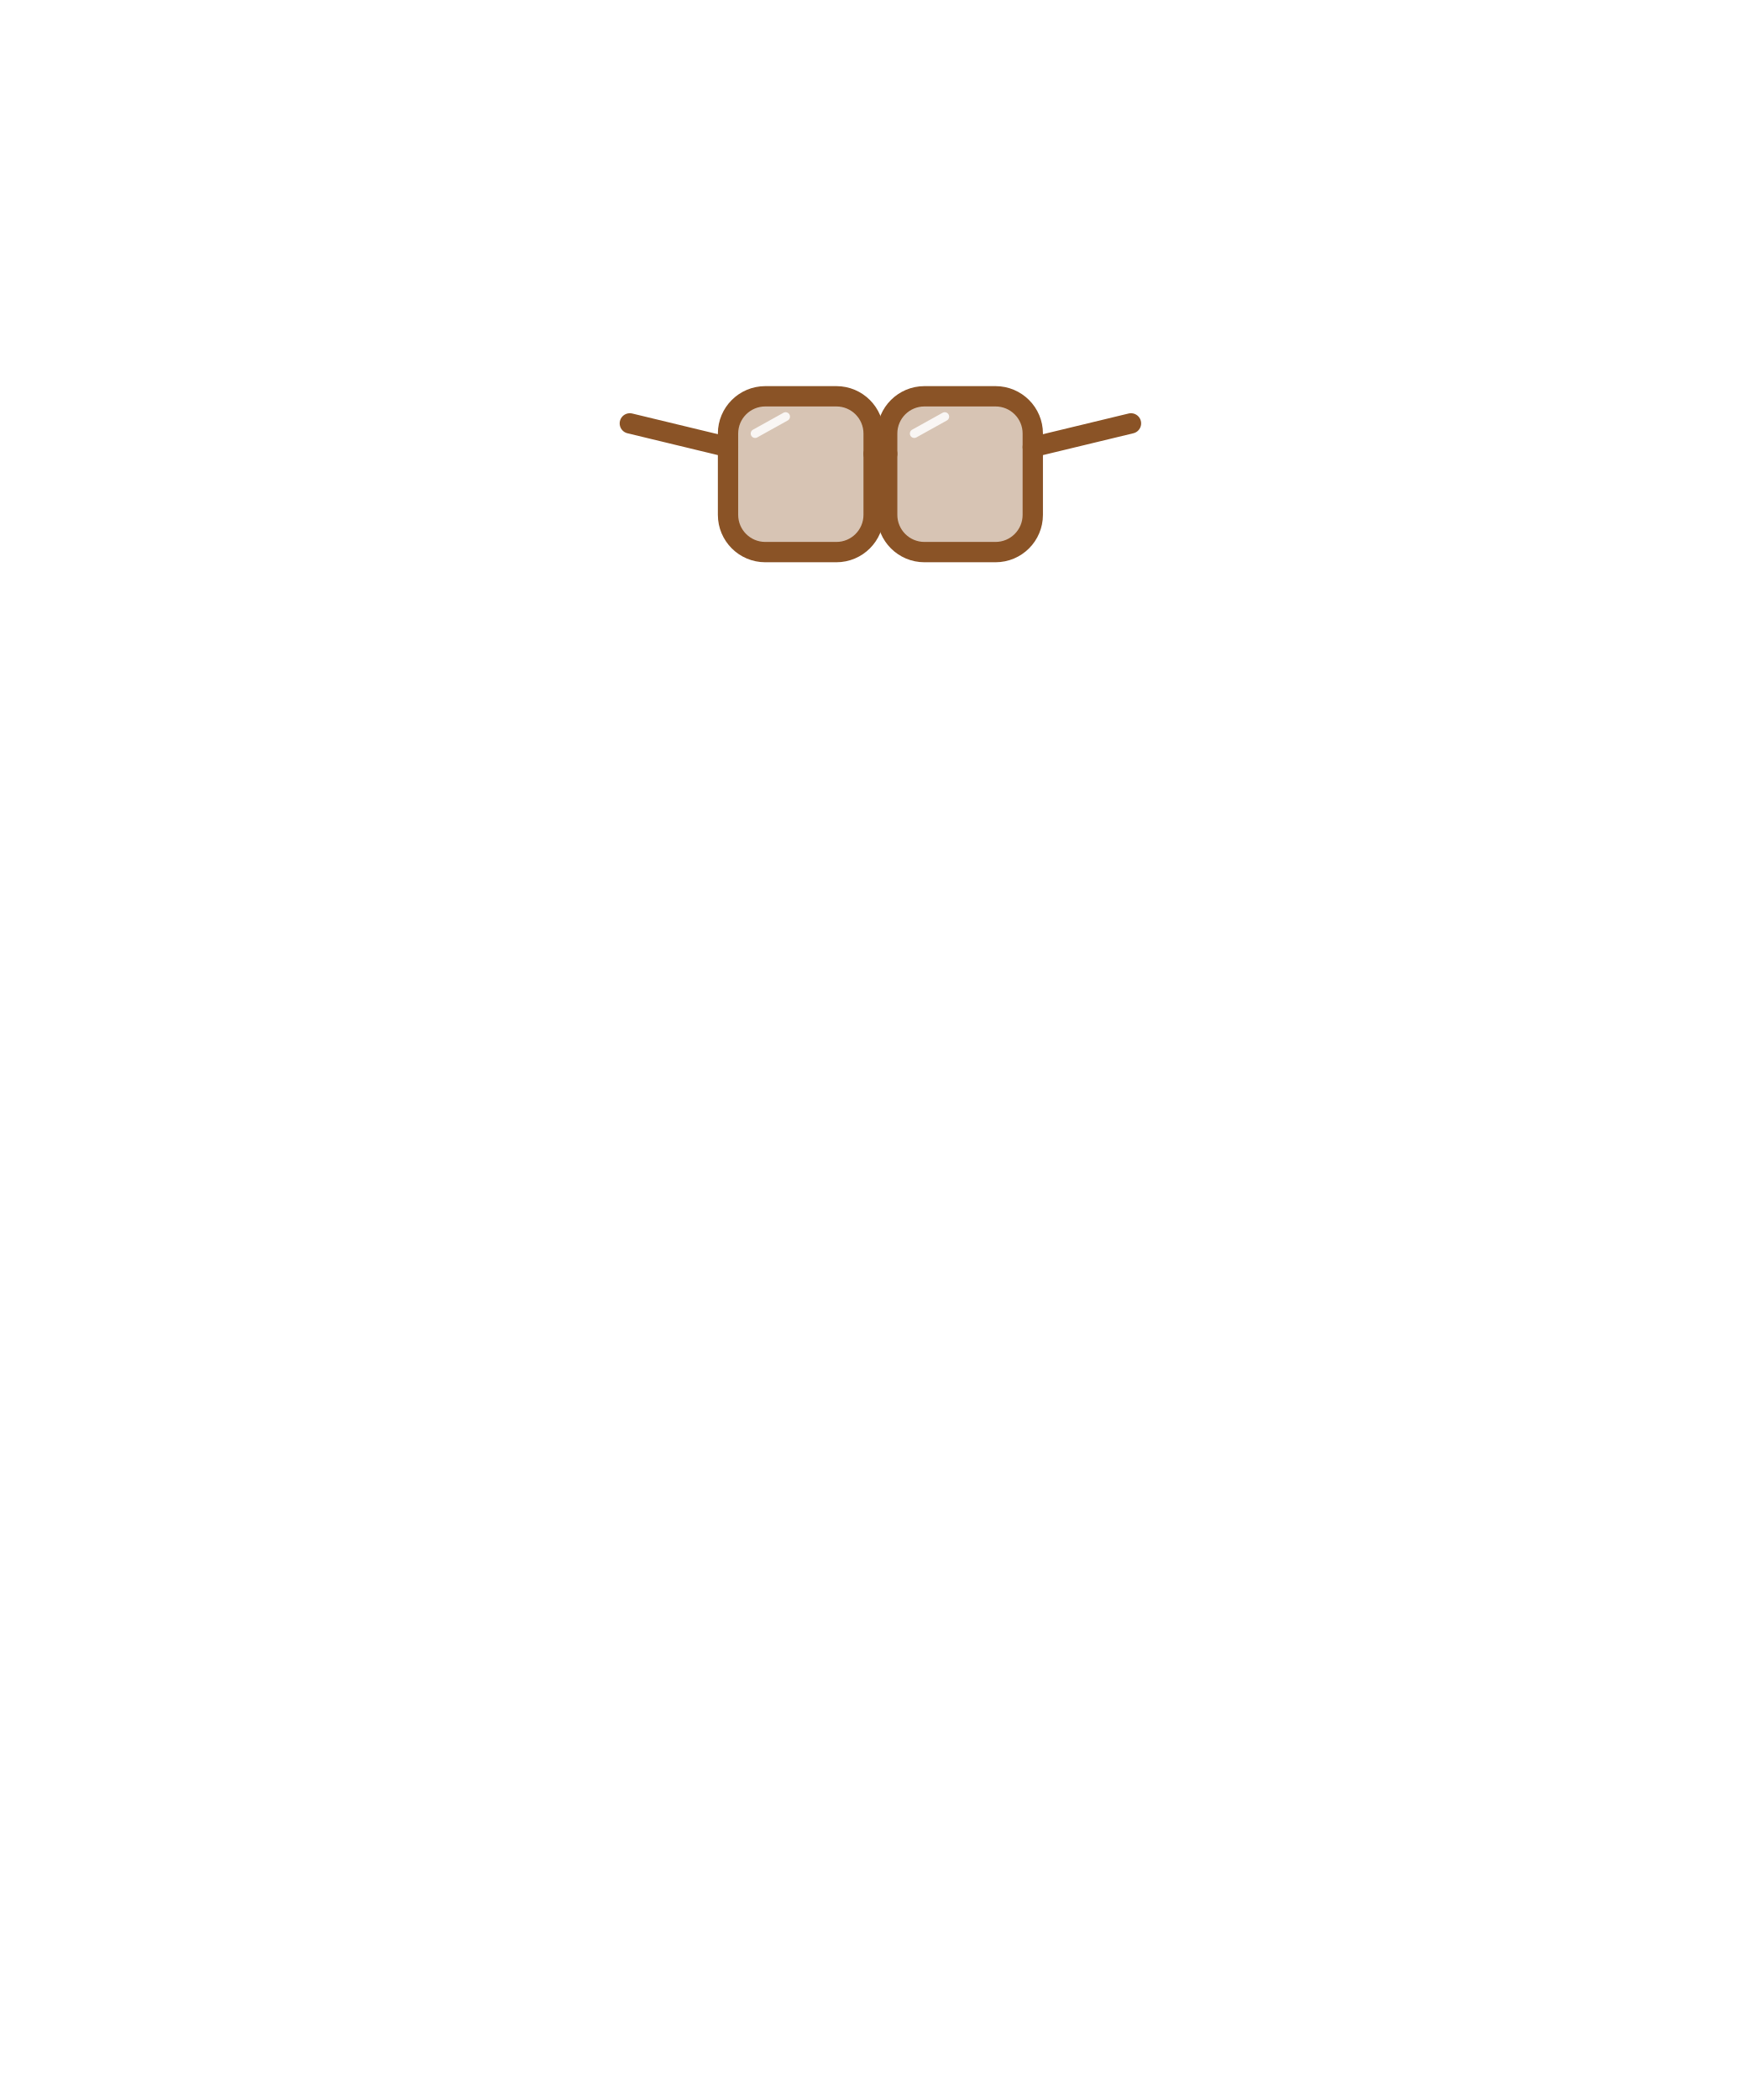
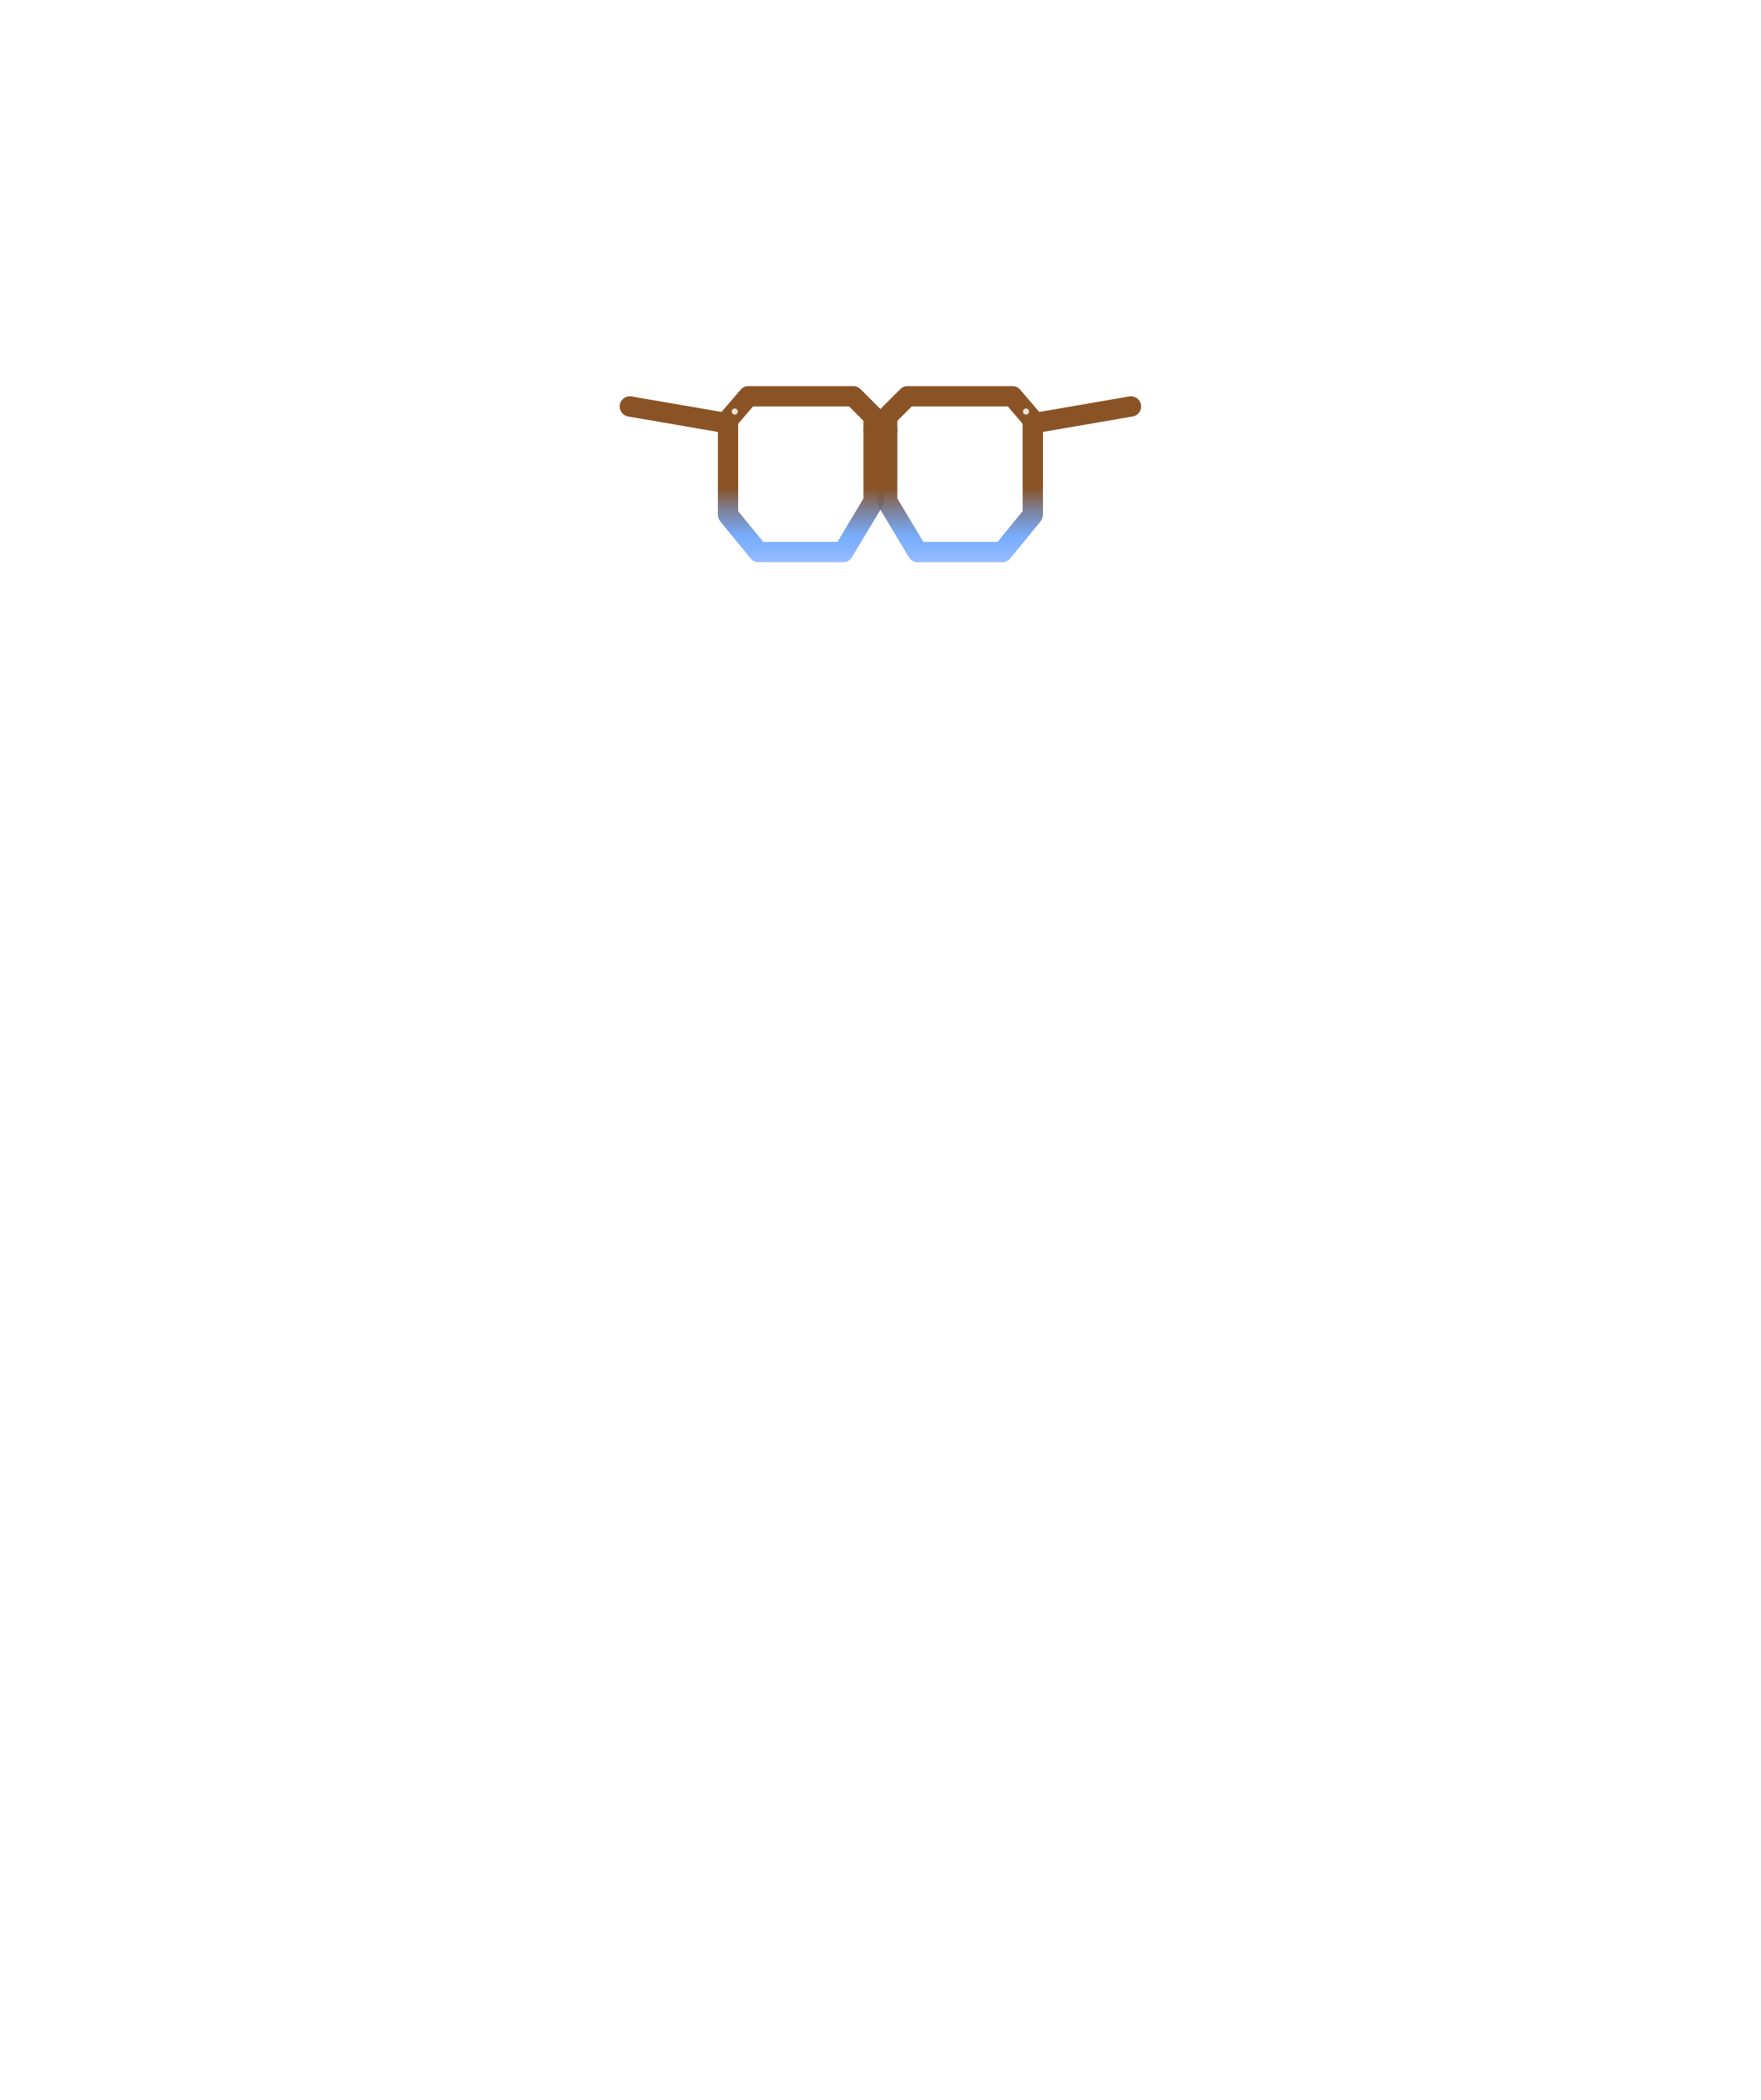
<svg xmlns="http://www.w3.org/2000/svg" viewBox="-50 0 520 620" width="520" height="620">
  <defs>
    <pattern id="p-dots" width="7" height="7" patternUnits="userSpaceOnUse" patternTransform="rotate(28)">
      <circle cx="3.5" cy="3.5" r="1.7" />
    </pattern>
    <pattern id="p-stripes" width="12" height="24" patternUnits="userSpaceOnUse">
      <rect width="12" height="12" />
    </pattern>
    <pattern id="p-news" width="64" height="7" patternUnits="userSpaceOnUse">
      <rect x="2" y="2" width="26" height="1.6" />
      <rect x="32" y="2" width="12" height="1.6" />
      <rect x="48" y="2" width="14" height="1.6" />
    </pattern>
+     <linearGradient id="g-frame" gradientUnits="userSpaceOnUse" x1="0" y1="114" x2="0" y2="166">
+       <stop offset="0.58" stop-color="rgb(138, 83, 38)" />
+       <stop offset="0.86" stop-color="rgb(63, 140, 255)" stop-opacity="0.7" />
+       <stop offset="1" stop-color="rgb(29, 107, 255)" stop-opacity="0.45" />
+     </linearGradient>
  </defs>
  <g id="maskot">
    <g id="kafa">
      <g id="gozluk">
        <g>
-           <rect x="165" y="117" width="43" height="46" rx="11" fill="none" stroke="rgb(255, 255, 255)" stroke-width="10.5" stroke-linecap="round" stroke-linejoin="round" />
-           <rect x="212" y="117" width="43" height="46" rx="11" fill="none" stroke="rgb(255, 255, 255)" stroke-width="10.5" stroke-linecap="round" stroke-linejoin="round" />
-           <path d="M208 134 q2 -6 4 0" fill="none" stroke="rgb(255, 255, 255)" stroke-width="10.5" stroke-linecap="round" stroke-linejoin="round" />
-           <path d="M165 132 L136 125 M255 132 L284 125" fill="none" stroke="rgb(255, 255, 255)" stroke-width="10.5" stroke-linecap="round" stroke-linejoin="round" />
+           <polygon points="171,117 202,117 208,123 208,148 199,163 174,163 165,152 165,124" fill="none" stroke="rgb(255, 255, 255)" stroke-width="10.5" stroke-linecap="round" stroke-linejoin="round" />
+           <polygon points="249,117 218,117 212,123 212,148 221,163 246,163 255,152 255,124" fill="none" stroke="rgb(255, 255, 255)" stroke-width="10.5" stroke-linecap="round" stroke-linejoin="round" />
+           <path d="M208 127 q2 -5 4 0" fill="none" stroke="rgb(255, 255, 255)" stroke-width="10.5" stroke-linecap="round" stroke-linejoin="round" />
+           <path d="M165 125 L136 120 M255 125 L284 120" fill="none" stroke="rgb(255, 255, 255)" stroke-width="10.5" stroke-linecap="round" stroke-linejoin="round" />
        </g>
-         <rect x="165" y="117" width="43" height="46" rx="11" fill="rgb(138, 83, 38)" fill-opacity="0.34" />
-         <rect x="212" y="117" width="43" height="46" rx="11" fill="rgb(138, 83, 38)" fill-opacity="0.34" />
        <g>
-           <rect x="165" y="117" width="43" height="46" rx="11" fill="none" stroke="rgb(138, 83, 38)" stroke-width="6" stroke-linecap="round" stroke-linejoin="round" />
-           <rect x="212" y="117" width="43" height="46" rx="11" fill="none" stroke="rgb(138, 83, 38)" stroke-width="6" stroke-linecap="round" stroke-linejoin="round" />
-           <path d="M208 134 q2 -6 4 0" fill="none" stroke="rgb(138, 83, 38)" stroke-width="6" stroke-linecap="round" stroke-linejoin="round" />
-           <path d="M165 132 L136 125 M255 132 L284 125" fill="none" stroke="rgb(138, 83, 38)" stroke-width="6" stroke-linecap="round" stroke-linejoin="round" />
+           <polygon points="171,117 202,117 208,123 208,148 199,163 174,163 165,152 165,124" fill="none" stroke="url(#g-frame)" stroke-width="6" stroke-linecap="round" stroke-linejoin="round" />
+           <polygon points="249,117 218,117 212,123 212,148 221,163 246,163 255,152 255,124" fill="none" stroke="url(#g-frame)" stroke-width="6" stroke-linecap="round" stroke-linejoin="round" />
+           <path d="M208 127 q2 -5 4 0" fill="none" stroke="url(#g-frame)" stroke-width="6" stroke-linecap="round" stroke-linejoin="round" />
+           <path d="M165 125 L136 120 M255 125 L284 120" fill="none" stroke="url(#g-frame)" stroke-width="6" stroke-linecap="round" stroke-linejoin="round" />
        </g>
-         <path d="M173 128 l9 -5 M220 128 l9 -5" opacity="0.85" fill="none" stroke="rgb(255, 255, 255)" stroke-width="2.6" stroke-linecap="round" />
+         <path d="M174 129 l9 -5 M221 129 l9 -5" opacity="0.85" fill="none" stroke="rgb(255, 255, 255)" stroke-width="2.6" stroke-linecap="round" />
+         <path d="M167 121.5 v3.2 M253 121.5 v3.2" fill="none" stroke="rgb(233, 228, 216)" stroke-width="1.8" stroke-linecap="round" stroke-dasharray="0.01 3.2" />
      </g>
    </g>
  </g>
</svg>
